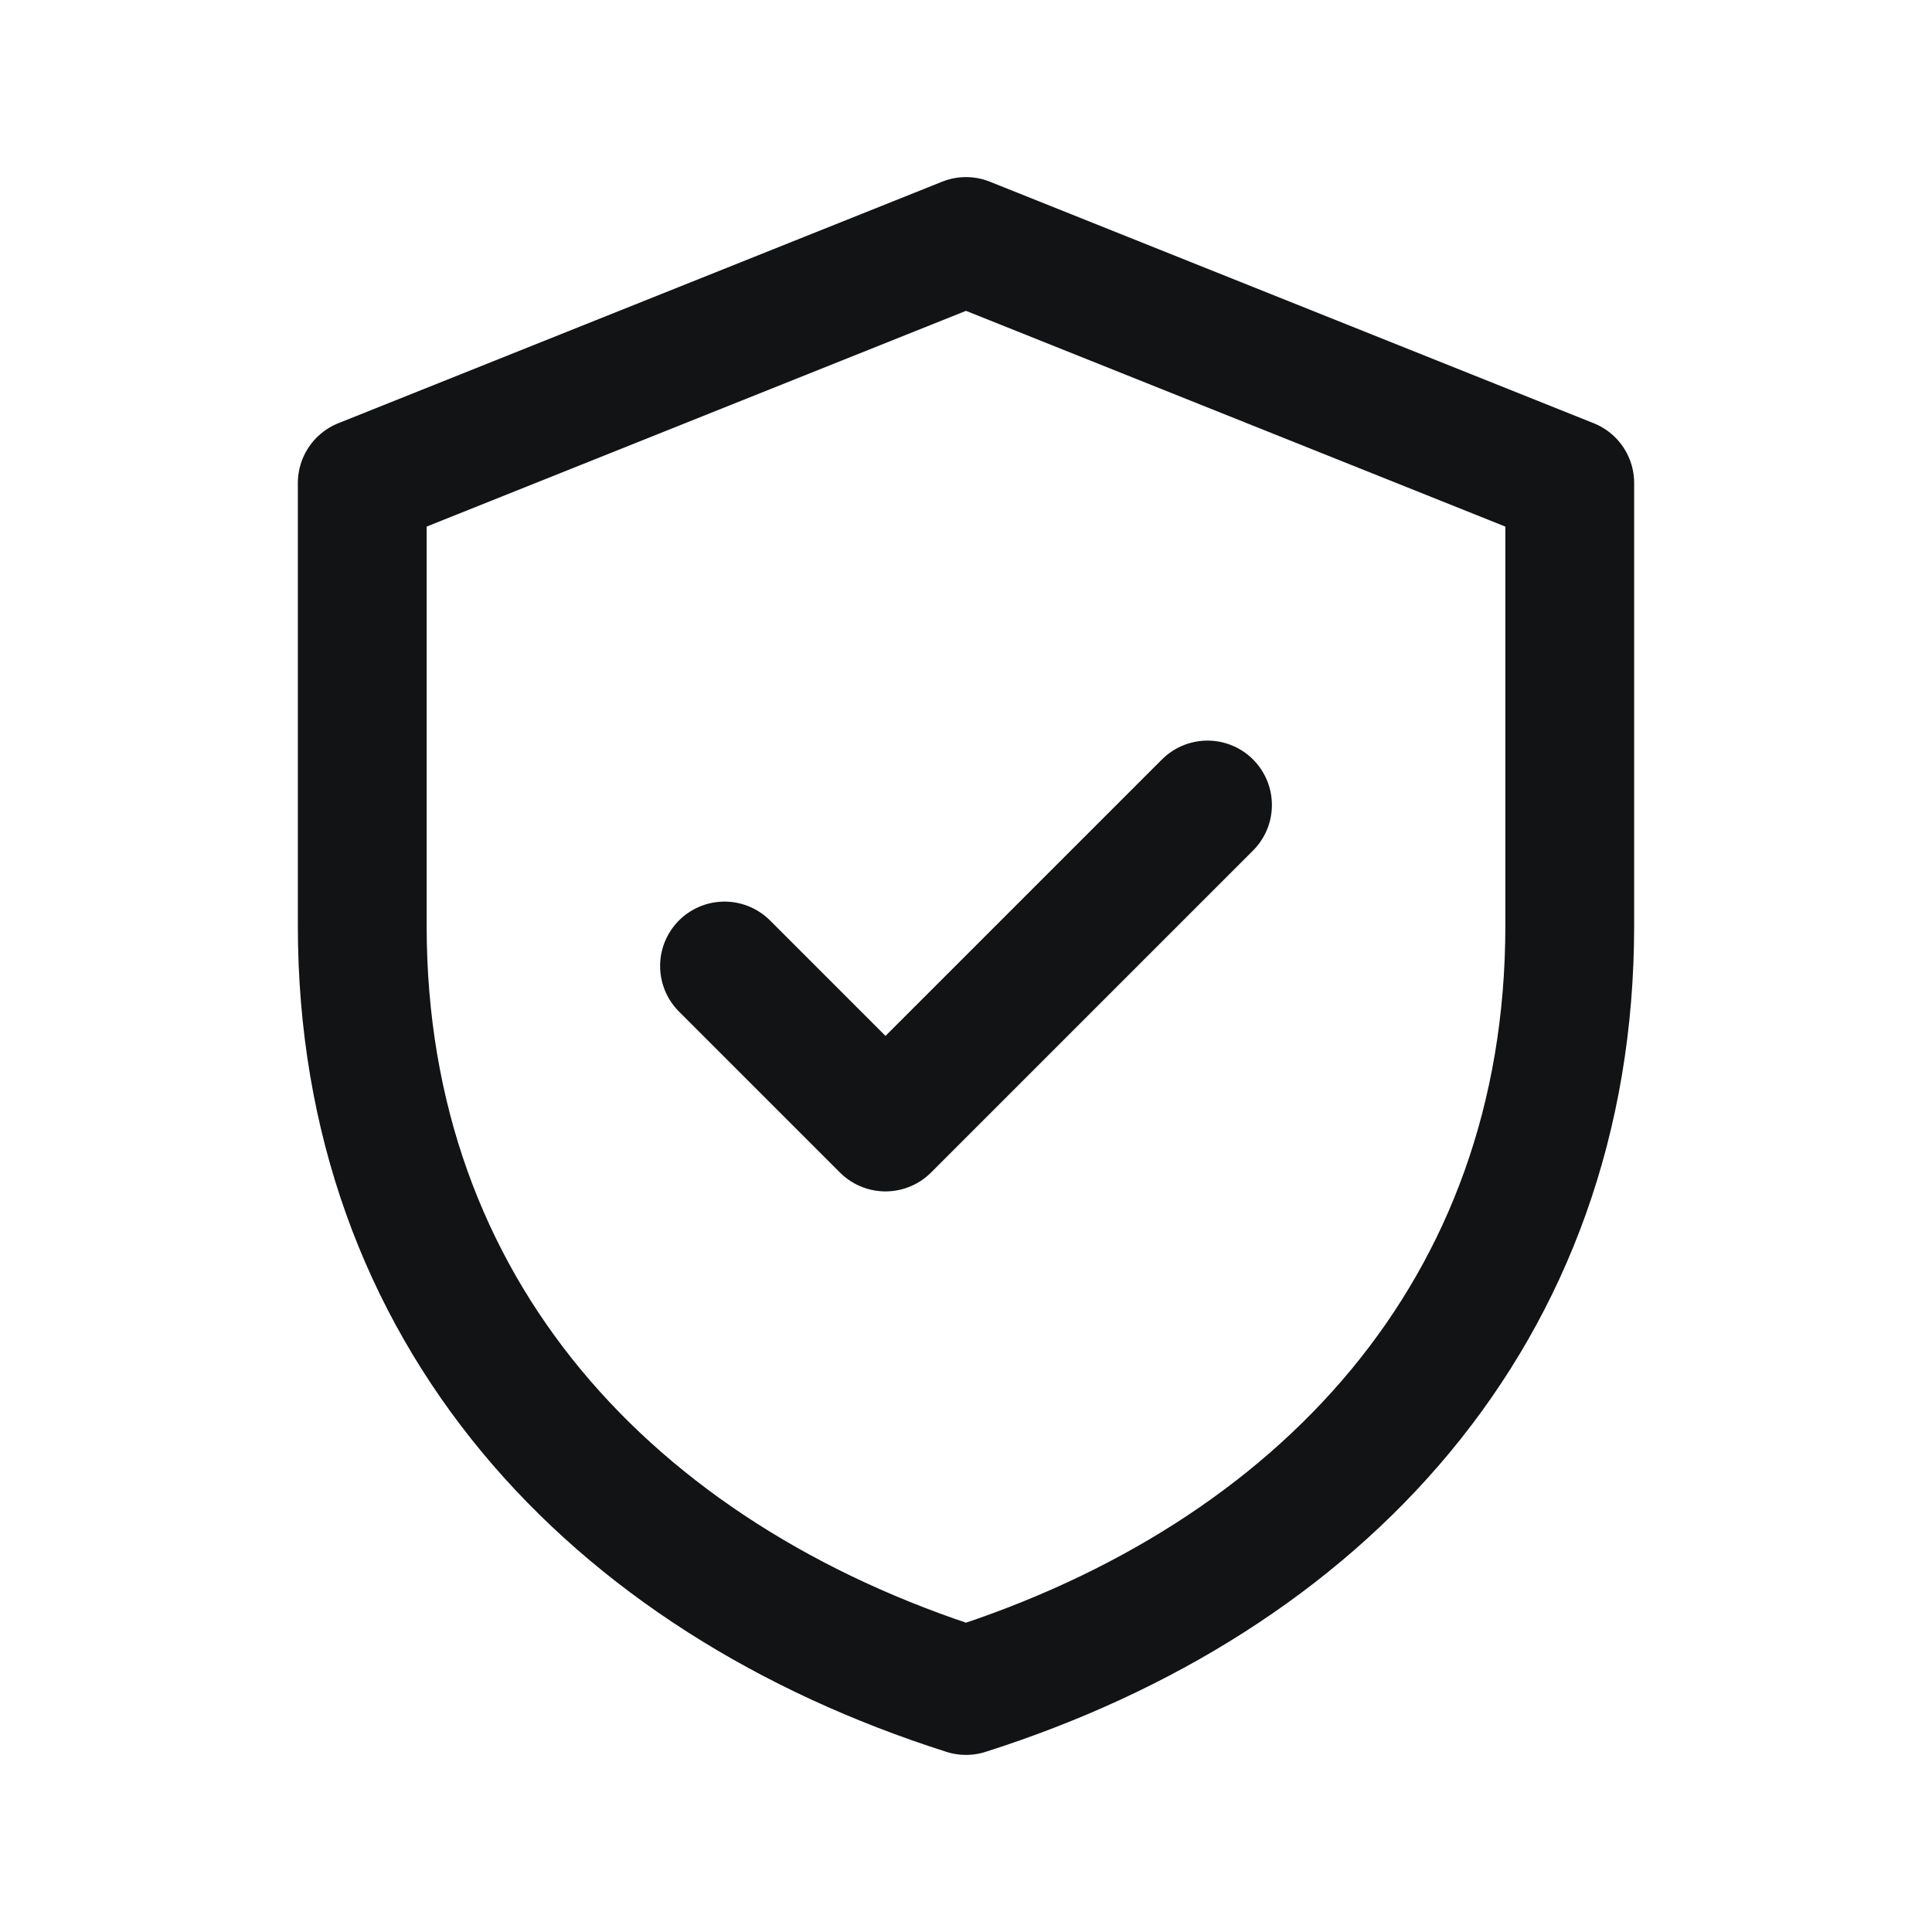
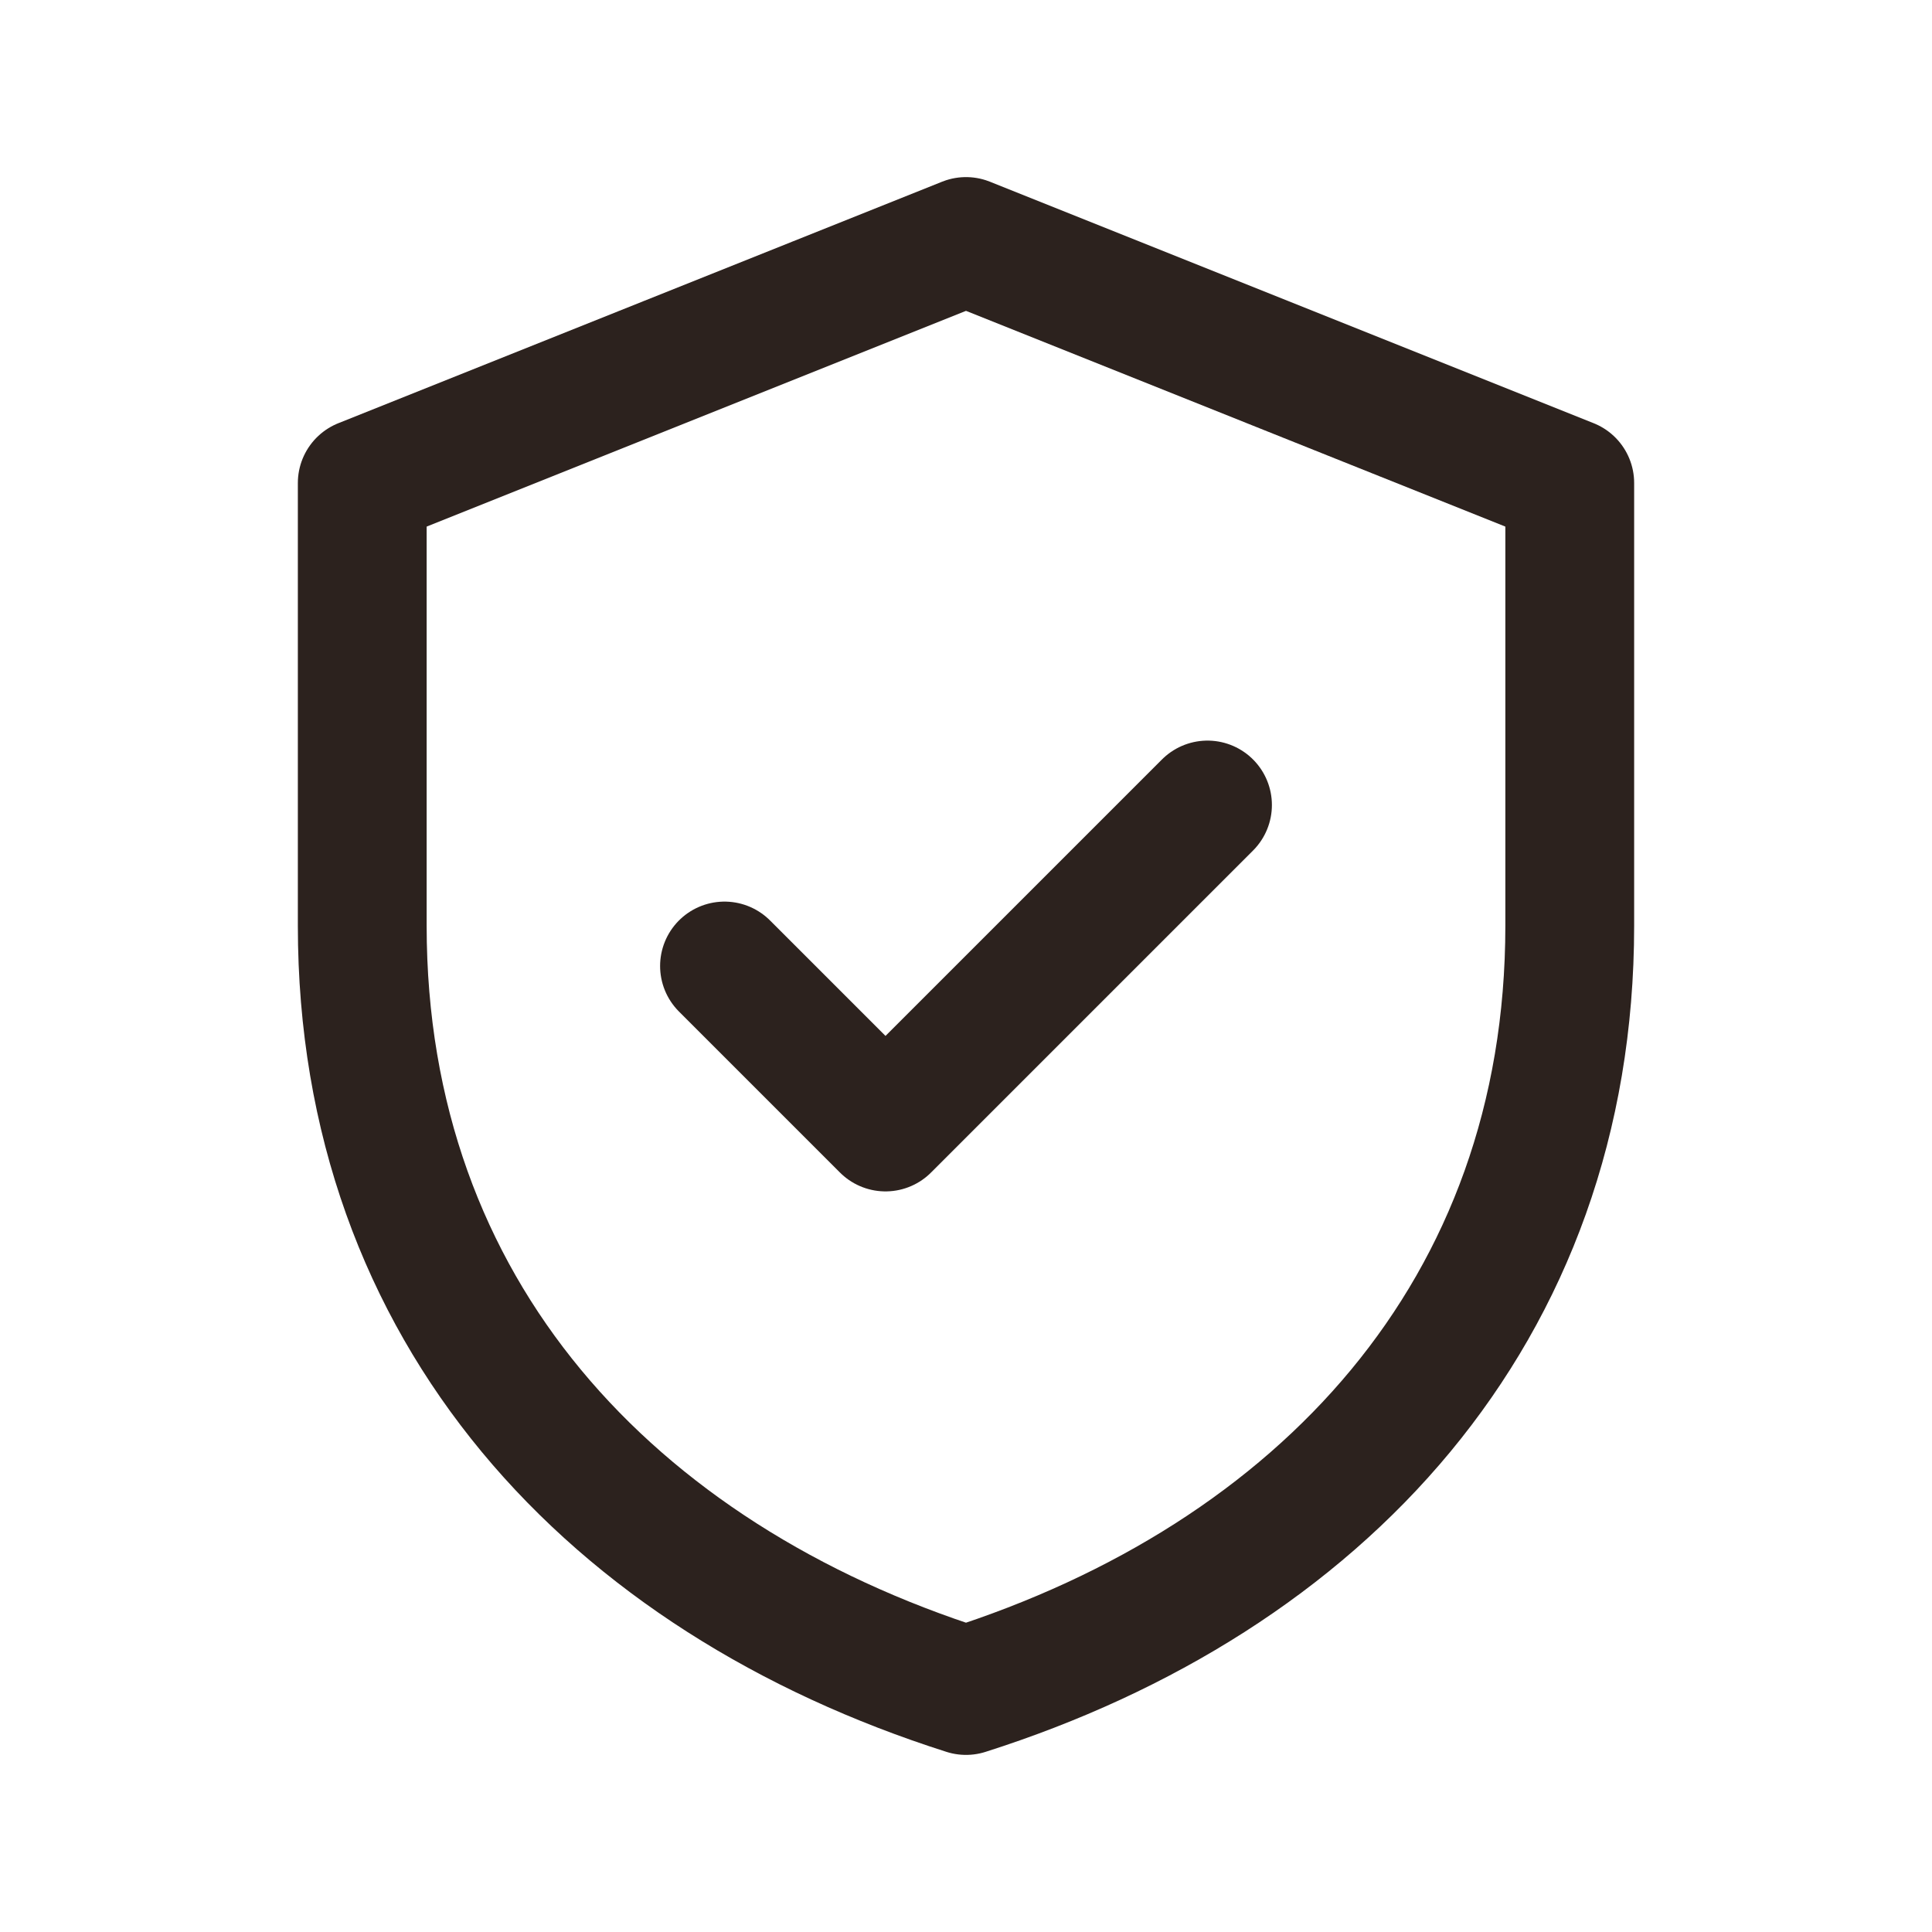
- <svg xmlns="http://www.w3.org/2000/svg" viewBox="0 0 24 24" width="24" height="24" fill="none" stroke="#111315" stroke-width="1.6" stroke-linecap="round" stroke-linejoin="round">
+ <svg xmlns="http://www.w3.org/2000/svg" viewBox="0 0 24 24" width="24" height="24" fill="none" stroke="#2C221E" stroke-width="1.6" stroke-linecap="round" stroke-linejoin="round">
  <path d="M12 3l7.5 3v5.5c0 4.8-3.1 8.1-7.5 9.5-4.4-1.4-7.5-4.7-7.5-9.5V6L12 3Z" />
  <path d="M9 12l2 2 4-4" />
</svg>
